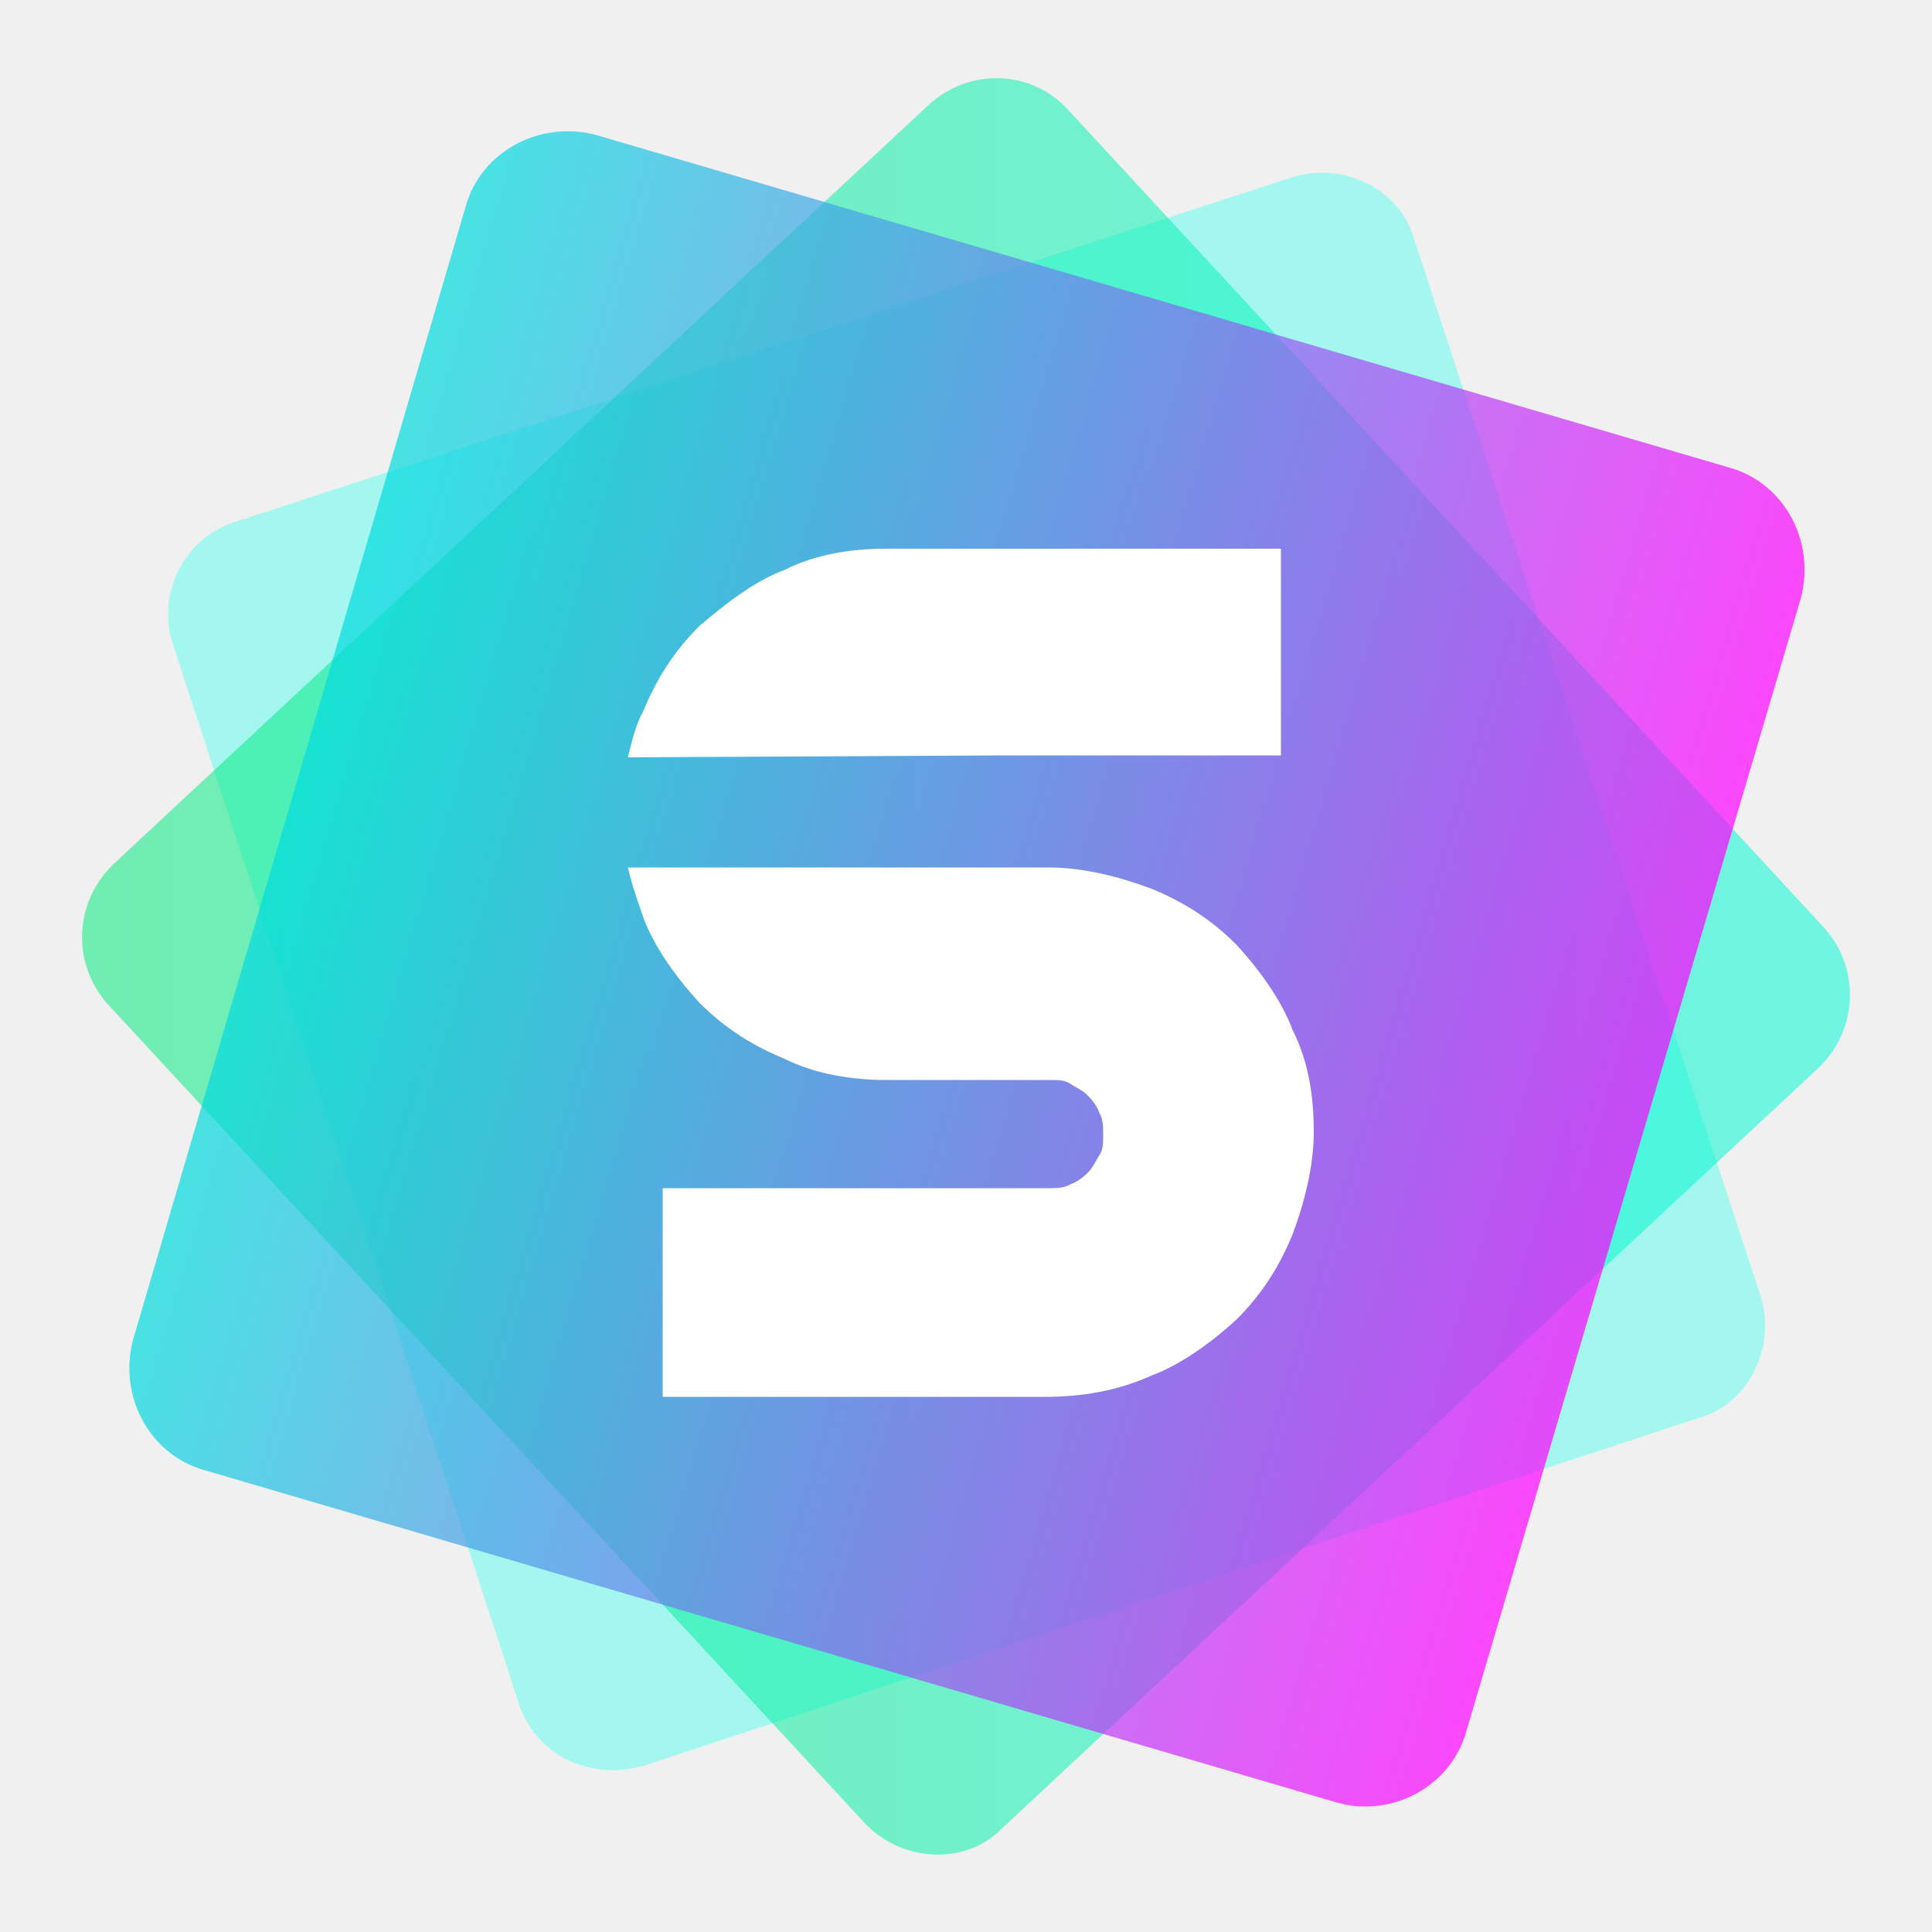
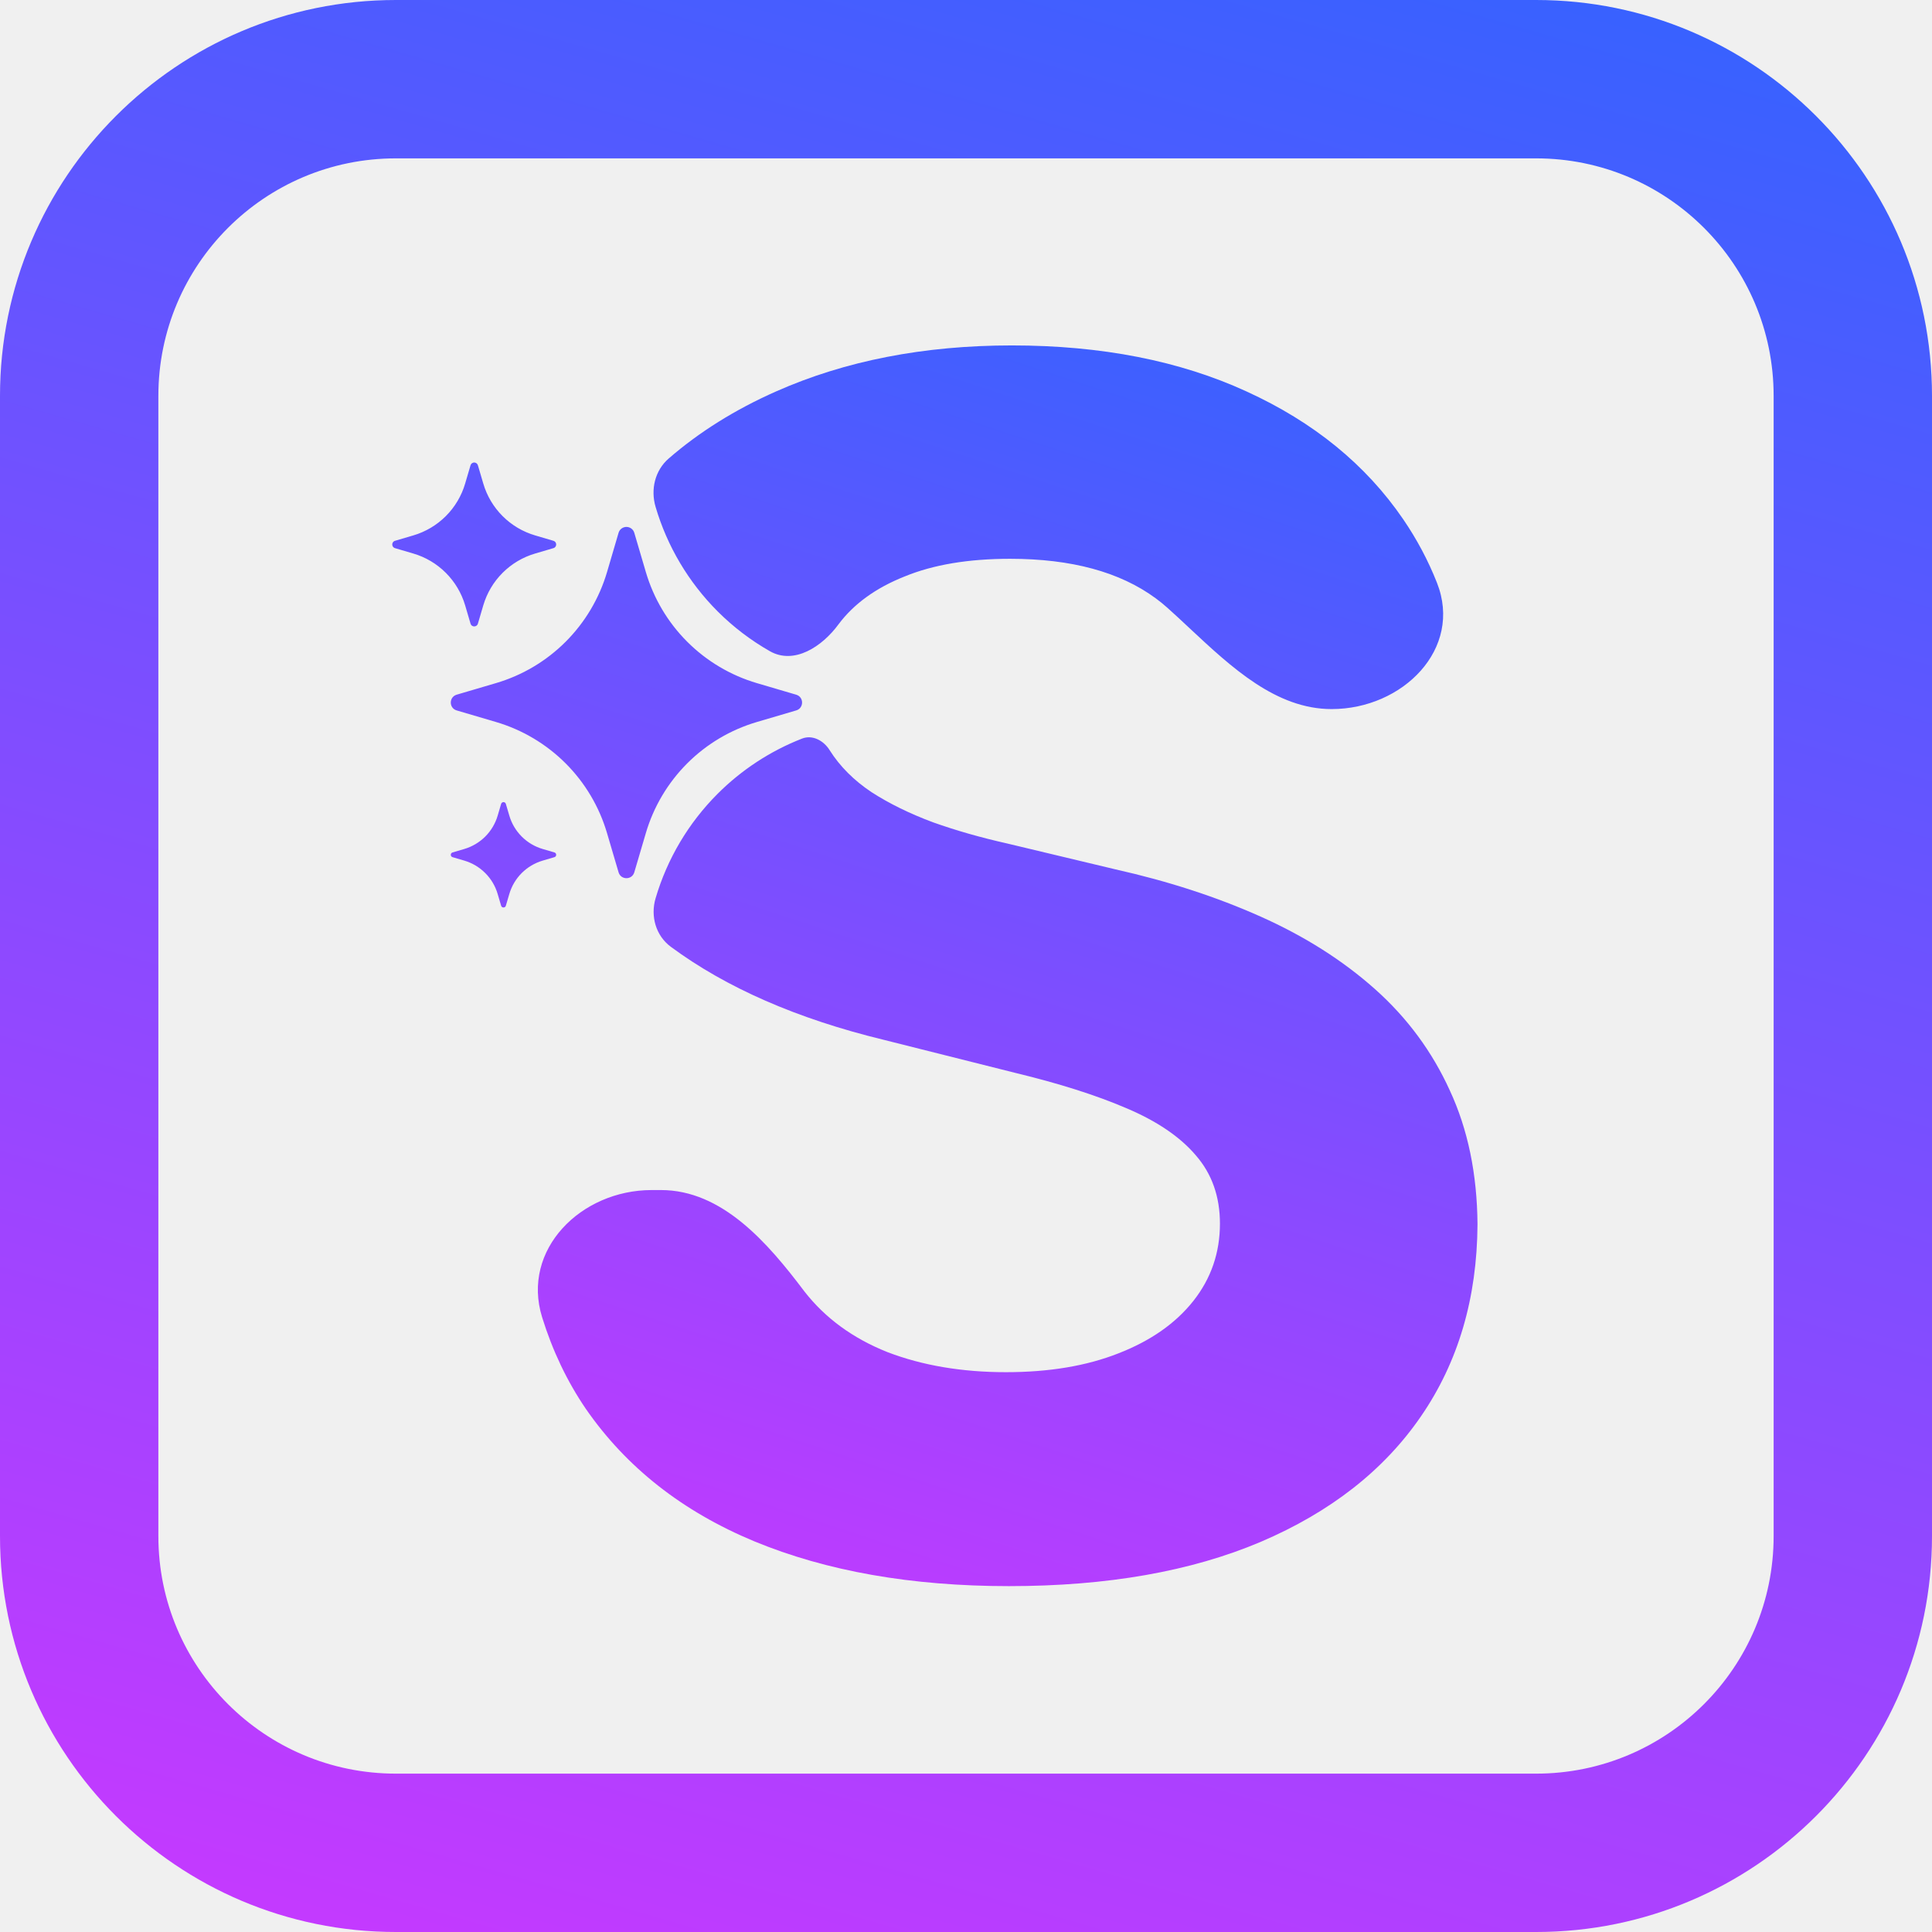
- <svg xmlns="http://www.w3.org/2000/svg" version="1.1" id="Layer_1" x="0px" y="0px" viewBox="0 0 100 100" style="enable-background:new 0 0 100 100;" xml:space="preserve">
-   <style type="text/css">
- 	.st0{opacity:0.83;enable-background:new    ;}
- 	.st1{fill:#95F9EF;}
- 	.st2{opacity:0.53;enable-background:new    ;}
- 	.st3{fill:url(#SVGID_1_);}
- 	.st4{opacity:0.7;enable-background:new    ;}
- 	.st5{fill:url(#SVGID_2_);}
- 	.st6{fill:#FFFFFF;}
- </style>
-   <g>
-     <g class="st0">
-       <path class="st1" d="M26.8,88L9,33.5C8,30.7,9.6,27.8,12.2,27L66.8,9.2c2.7-0.9,5.7,0.6,6.4,3.2l17.9,54.6    c0.9,2.7-0.6,5.7-3.2,6.4l-54.6,18C30.5,92.2,27.6,90.8,26.8,88z" />
-     </g>
-     <g class="st2">
-       <linearGradient id="SVGID_1_" gradientUnits="userSpaceOnUse" x1="4.238" y1="740" x2="95.762" y2="740" gradientTransform="matrix(1 0 0 1 0 -690)">
-         <stop offset="0" style="stop-color:#00E97B" />
-         <stop offset="1" style="stop-color:#00F9D7" />
-       </linearGradient>
-       <path class="st3" d="M44.7,94.3L5.6,52c-1.9-2.1-1.8-5.3,0.3-7.3L48.1,5.4c2.1-1.9,5.3-1.8,7.2,0.3L94.4,48    c1.9,2.1,1.8,5.3-0.3,7.3L51.9,94.6C50,96.6,46.6,96.4,44.7,94.3z" />
-     </g>
-     <g class="st4">
-       <linearGradient id="SVGID_2_" gradientUnits="userSpaceOnUse" x1="296.575" y1="-720.555" x2="368.593" y2="-720.555" gradientTransform="matrix(0.9591 0.2829 0.2829 -0.9591 -65.1611 -734.9626)">
-         <stop offset="0" style="stop-color:#00DBDE" />
-         <stop offset="1" style="stop-color:#FC00FF" />
-       </linearGradient>
-       <path class="st5" d="M69.2,93.3L10.6,76.1c-2.9-0.8-4.5-3.9-3.7-6.8l17.2-58.6c0.8-2.9,3.9-4.5,6.8-3.7l58.6,17.2    c2.9,0.8,4.5,3.9,3.7,6.8L75.9,89.6C75.1,92.5,72,94.1,69.2,93.3z" />
-     </g>
-     <g>
-       <path class="st6" d="M51.9,39.1L51.9,39.1h14.4V28.4H45.9c-1.9,0-3.7,0.3-5.3,1.1c-1.6,0.6-3.1,1.8-4.4,2.9    c-1.3,1.3-2.2,2.7-2.9,4.4c-0.4,0.7-0.6,1.6-0.8,2.4L51.9,39.1L51.9,39.1z" />
-       <path class="st6" d="M66.9,53.3c-0.6-1.6-1.8-3.2-2.9-4.4c-1.3-1.3-2.7-2.2-4.4-2.9c-1.6-0.6-3.5-1.1-5.3-1.1h-2.4h-6H32.5    c0.2,0.9,0.5,1.7,0.8,2.6c0.6,1.6,1.8,3.2,2.9,4.4c1.3,1.3,2.7,2.2,4.4,2.9c1.6,0.8,3.5,1.1,5.3,1.1h8.4c0.5,0,0.8,0,1.1,0.2    c0.3,0.2,0.6,0.3,0.9,0.6c0.3,0.3,0.5,0.6,0.6,0.9c0.2,0.3,0.2,0.8,0.2,1.1c0,0.5,0,0.8-0.2,1.1c-0.2,0.3-0.3,0.6-0.6,0.9    c-0.3,0.3-0.6,0.5-0.9,0.6c-0.3,0.2-0.8,0.2-1.1,0.2h-20v10.8h19.8c1.9,0,3.7-0.3,5.5-1.1c1.6-0.6,3.2-1.8,4.4-2.9    c1.3-1.3,2.2-2.7,2.9-4.4c0.6-1.6,1.1-3.5,1.1-5.3C68,56.6,67.7,54.9,66.9,53.3z" />
-     </g>
-   </g>
+ <svg xmlns="http://www.w3.org/2000/svg" width="96" height="96" viewBox="0 0 96 96" fill="none">
+   <path fill-rule="evenodd" clip-rule="evenodd" d="M76.328 7.869H19.672C13.153 7.869 7.869 13.153 7.869 19.672V76.328C7.869 82.847 13.153 88.131 19.672 88.131H76.328C82.847 88.131 88.131 82.847 88.131 76.328V19.672C88.131 13.153 82.847 7.869 76.328 7.869ZM19.672 0C8.808 0 0 8.808 0 19.672V76.328C0 87.192 8.808 96 19.672 96H76.328C87.192 96 96 87.192 96 76.328V19.672C96 8.808 87.192 0 76.328 0H19.672Z" fill="url(#paint0_linear_368_700)" />
+   <path fill-rule="evenodd" clip-rule="evenodd" d="M58.009 30.202C57.825 30.037 57.63 29.879 57.425 29.728C55.648 28.42 53.237 27.766 50.191 27.766C48.122 27.766 46.374 28.059 44.949 28.645C43.524 29.211 42.43 30.002 41.669 31.017C40.851 32.136 39.458 33.044 38.253 32.357C37.308 31.819 36.435 31.154 35.659 30.379C34.213 28.932 33.152 27.146 32.575 25.184C32.32 24.319 32.545 23.375 33.226 22.784C34.748 21.463 36.528 20.351 38.564 19.449C42.001 17.926 45.906 17.164 50.279 17.164C54.731 17.164 58.616 17.926 61.935 19.449C65.274 20.972 67.871 23.09 69.726 25.804C70.404 26.797 70.963 27.847 71.401 28.955C72.7 32.24 69.701 35.234 66.169 35.234C63.411 35.234 61.204 33.172 59.118 31.224C58.746 30.875 58.377 30.531 58.009 30.202ZM39.853 36.7C40.376 36.495 40.937 36.805 41.23 37.285C41.737 38.085 42.43 38.778 43.309 39.364C44.188 39.93 45.203 40.428 46.355 40.858C47.507 41.268 48.737 41.619 50.045 41.912L55.434 43.2C58.05 43.786 60.452 44.567 62.638 45.544C64.825 46.52 66.719 47.721 68.32 49.146C69.921 50.571 71.161 52.25 72.04 54.183C72.938 56.116 73.397 58.332 73.416 60.831C73.397 64.502 72.459 67.685 70.605 70.379C68.769 73.054 66.114 75.133 62.638 76.617C59.182 78.082 55.014 78.814 50.133 78.814C45.291 78.814 41.073 78.072 37.481 76.588C33.908 75.104 31.116 72.907 29.105 69.998C28.176 68.633 27.454 67.118 26.937 65.452C25.895 62.092 28.866 59.133 32.384 59.133H32.84C35.881 59.133 38.14 61.742 39.97 64.17C41.005 65.498 42.381 66.503 44.1 67.187C45.837 67.851 47.8 68.183 49.986 68.183C52.134 68.183 53.999 67.87 55.58 67.245C57.181 66.621 58.421 65.752 59.3 64.639C60.178 63.526 60.618 62.247 60.618 60.802C60.618 59.455 60.217 58.322 59.417 57.405C58.636 56.487 57.484 55.706 55.961 55.062C54.458 54.417 52.612 53.832 50.426 53.305L43.895 51.664C39.61 50.622 36.09 49.083 33.333 47.046C32.588 46.495 32.313 45.526 32.575 44.637C33.152 42.675 34.212 40.889 35.659 39.442C36.855 38.246 38.284 37.313 39.853 36.7ZM32.092 28.426L31.518 26.476C31.494 26.391 31.442 26.317 31.372 26.264C31.301 26.211 31.215 26.182 31.127 26.182C31.039 26.182 30.953 26.211 30.882 26.264C30.812 26.317 30.76 26.391 30.736 26.476L30.163 28.426C29.777 29.734 29.07 30.924 28.106 31.889C27.142 32.853 25.951 33.559 24.643 33.944L22.693 34.518C22.302 34.634 22.302 35.187 22.693 35.301L24.643 35.875C25.951 36.26 27.141 36.967 28.106 37.931C29.07 38.895 29.777 40.086 30.162 41.394L30.736 43.344C30.851 43.734 31.403 43.734 31.518 43.344L32.092 41.394C32.477 40.086 33.184 38.896 34.148 37.931C35.112 36.967 36.303 36.26 37.611 35.875L39.562 35.301C39.952 35.186 39.952 34.633 39.562 34.519L37.612 33.945C36.304 33.56 35.113 32.853 34.149 31.889C33.184 30.925 32.477 29.734 32.092 28.426ZM25.135 39.944L25.308 40.529C25.423 40.922 25.635 41.279 25.924 41.568C26.214 41.858 26.571 42.07 26.963 42.185L27.549 42.357C27.665 42.392 27.665 42.557 27.549 42.592L26.963 42.764C26.571 42.88 26.214 43.092 25.924 43.381C25.635 43.67 25.423 44.028 25.308 44.42L25.135 45.005C25.101 45.122 24.935 45.122 24.901 45.005L24.728 44.42C24.613 44.027 24.401 43.67 24.111 43.381C23.822 43.092 23.465 42.88 23.073 42.764L22.488 42.592C22.37 42.558 22.37 42.392 22.488 42.357L23.073 42.185C23.465 42.069 23.822 41.857 24.112 41.568C24.401 41.279 24.613 40.922 24.729 40.529L24.901 39.944C24.908 39.919 24.923 39.897 24.945 39.881C24.966 39.865 24.991 39.856 25.018 39.856C25.044 39.856 25.07 39.865 25.091 39.881C25.113 39.897 25.128 39.919 25.135 39.944ZM24.014 24.028L23.746 23.118C23.735 23.079 23.71 23.044 23.678 23.02C23.645 22.995 23.605 22.981 23.563 22.981C23.522 22.981 23.482 22.995 23.449 23.02C23.416 23.044 23.392 23.079 23.381 23.118L23.113 24.028C22.934 24.639 22.604 25.194 22.154 25.644C21.704 26.094 21.148 26.424 20.538 26.604L19.627 26.872C19.445 26.926 19.445 27.184 19.627 27.237L20.538 27.505C21.148 27.684 21.703 28.014 22.153 28.464C22.603 28.914 22.933 29.47 23.113 30.08L23.381 30.991C23.434 31.172 23.692 31.172 23.746 30.991L24.014 30.08C24.194 29.47 24.523 28.914 24.973 28.464C25.423 28.014 25.979 27.684 26.589 27.505L27.5 27.237C27.682 27.183 27.682 26.925 27.5 26.872L26.59 26.604C25.979 26.424 25.424 26.095 24.974 25.645C24.523 25.195 24.194 24.639 24.014 24.028Z" fill="url(#paint1_linear_368_700)" />
+   <defs>
+     <linearGradient id="paint0_linear_368_700" x1="6.252" y1="94.873" x2="37.512" y2="-13.887" gradientUnits="userSpaceOnUse">
+       <stop stop-color="#C639FF" />
+       <stop offset="1" stop-color="#3662FF" />
+     </linearGradient>
+     <linearGradient id="paint1_linear_368_700" x1="23.003" y1="78.09" x2="45.428" y2="9.845" gradientUnits="userSpaceOnUse">
+       <stop stop-color="#C639FF" />
+       <stop offset="1" stop-color="#3662FF" />
+     </linearGradient>
+   </defs>
</svg>
